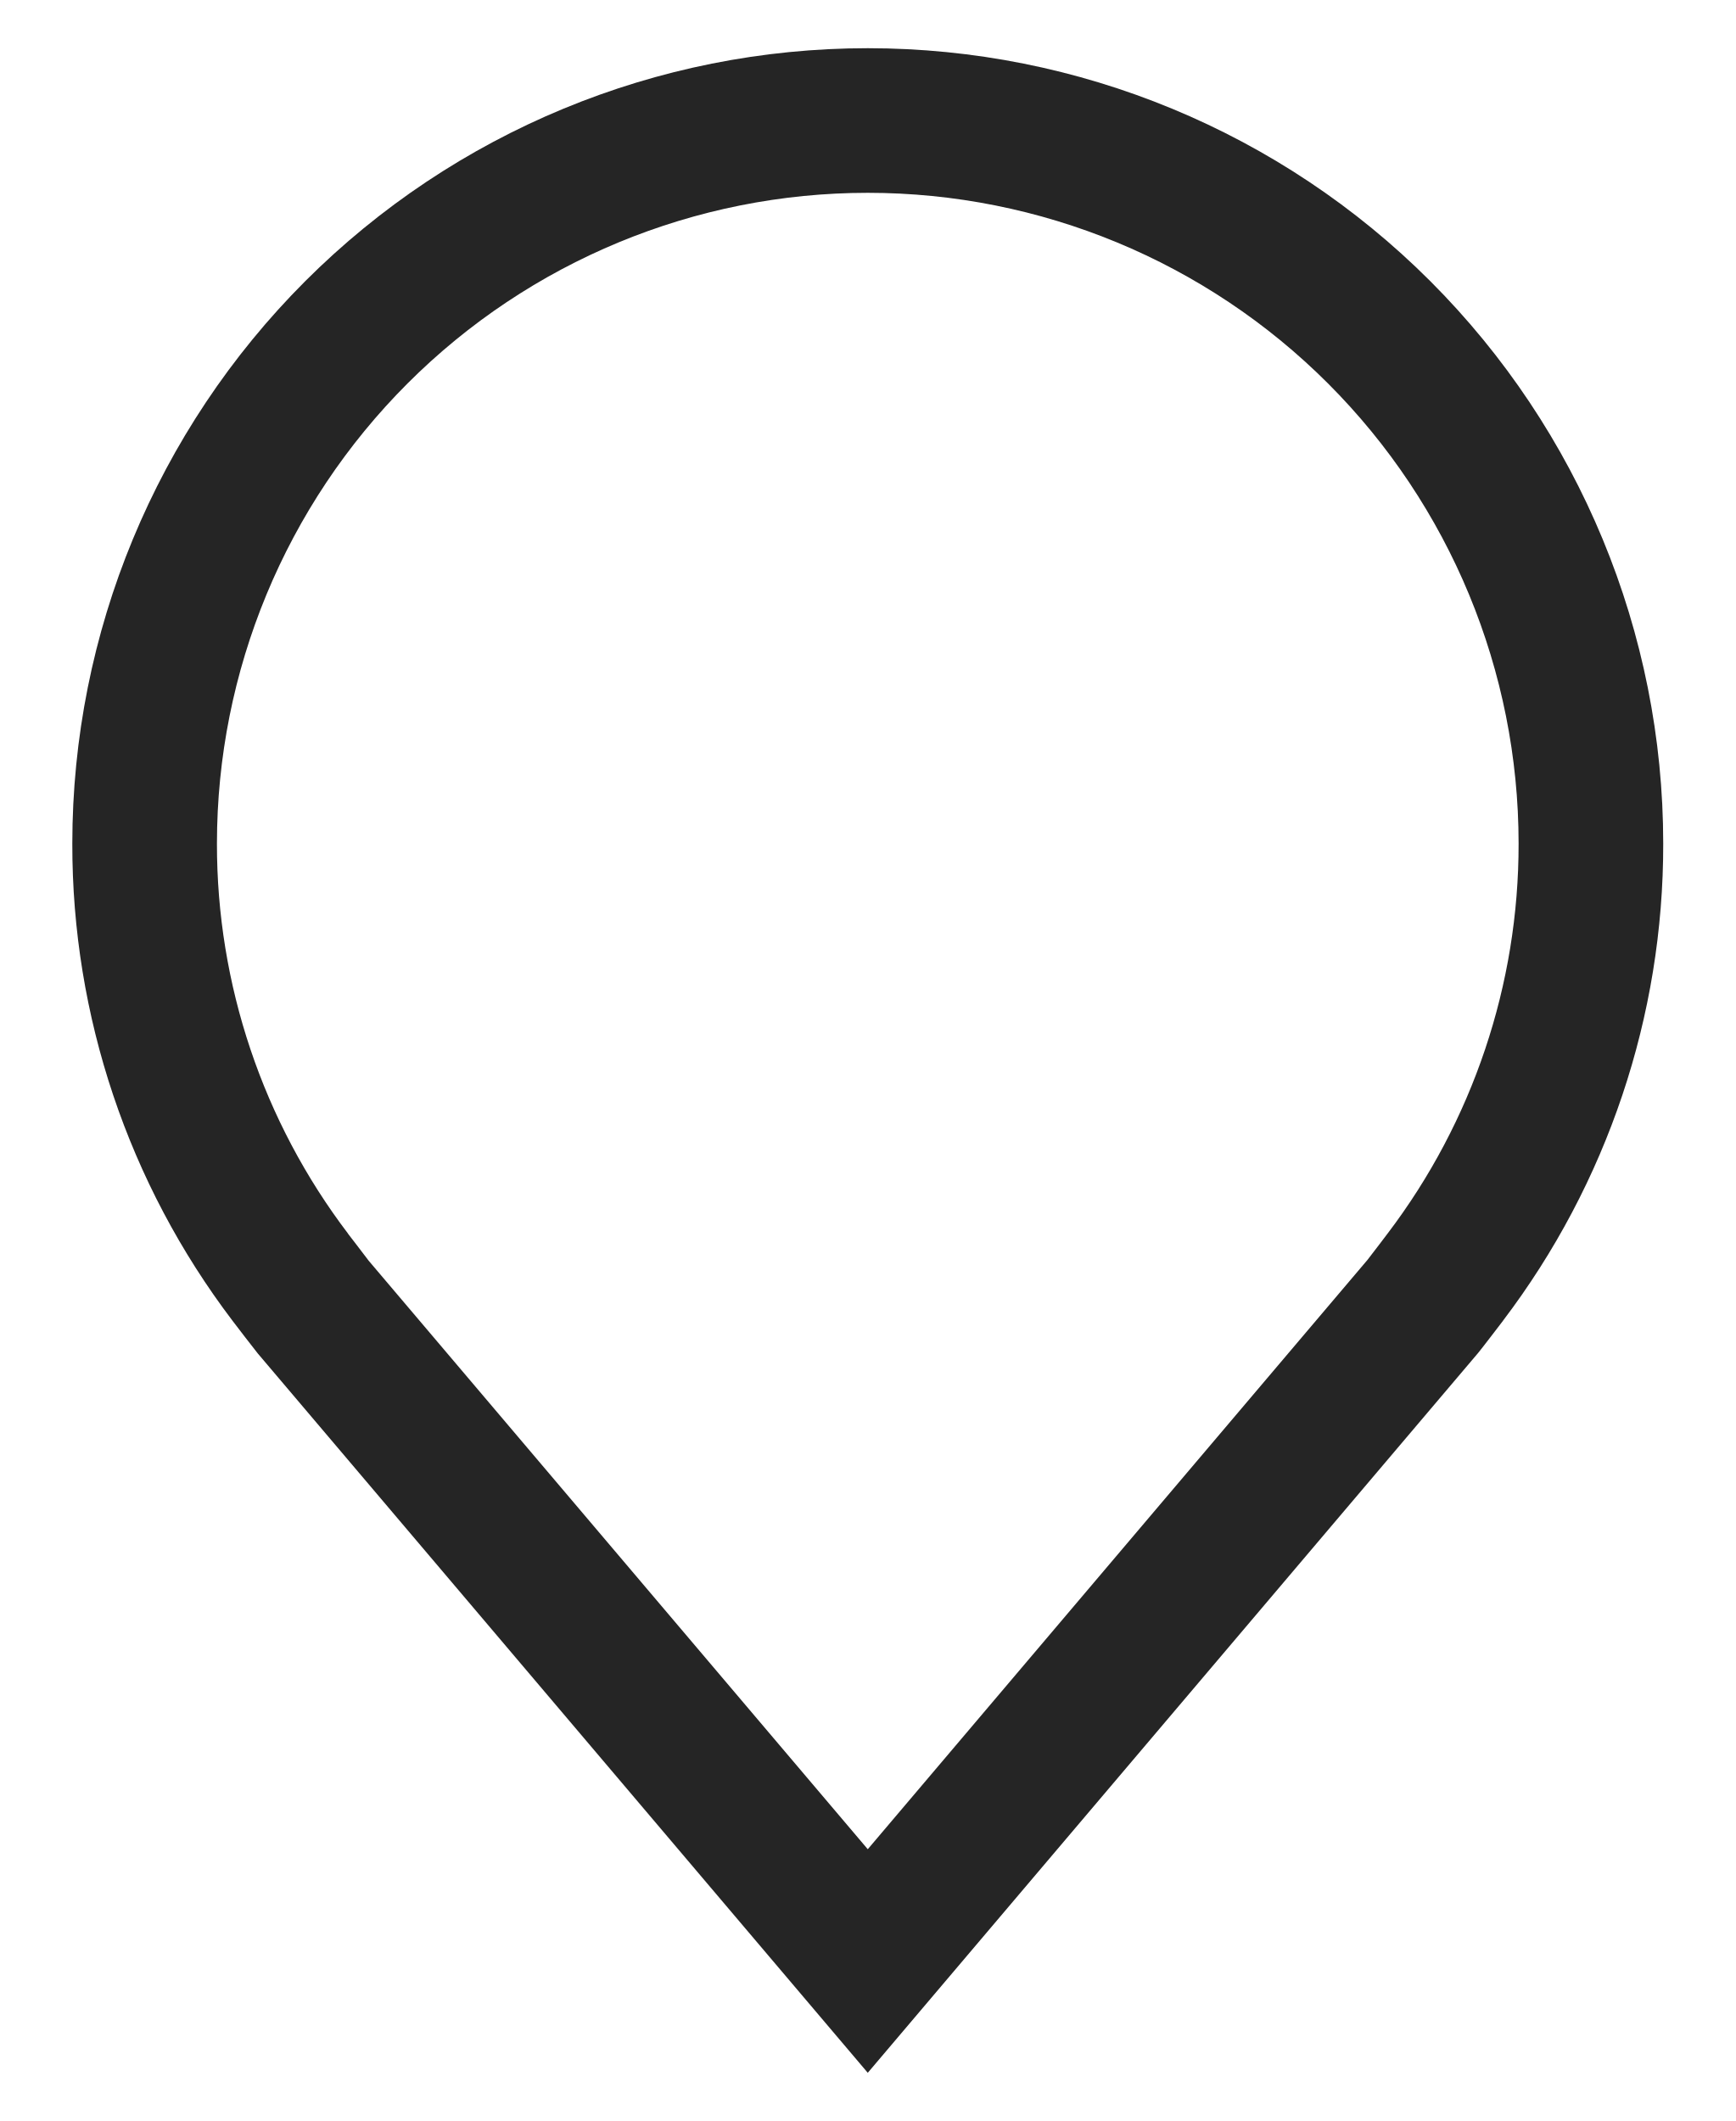
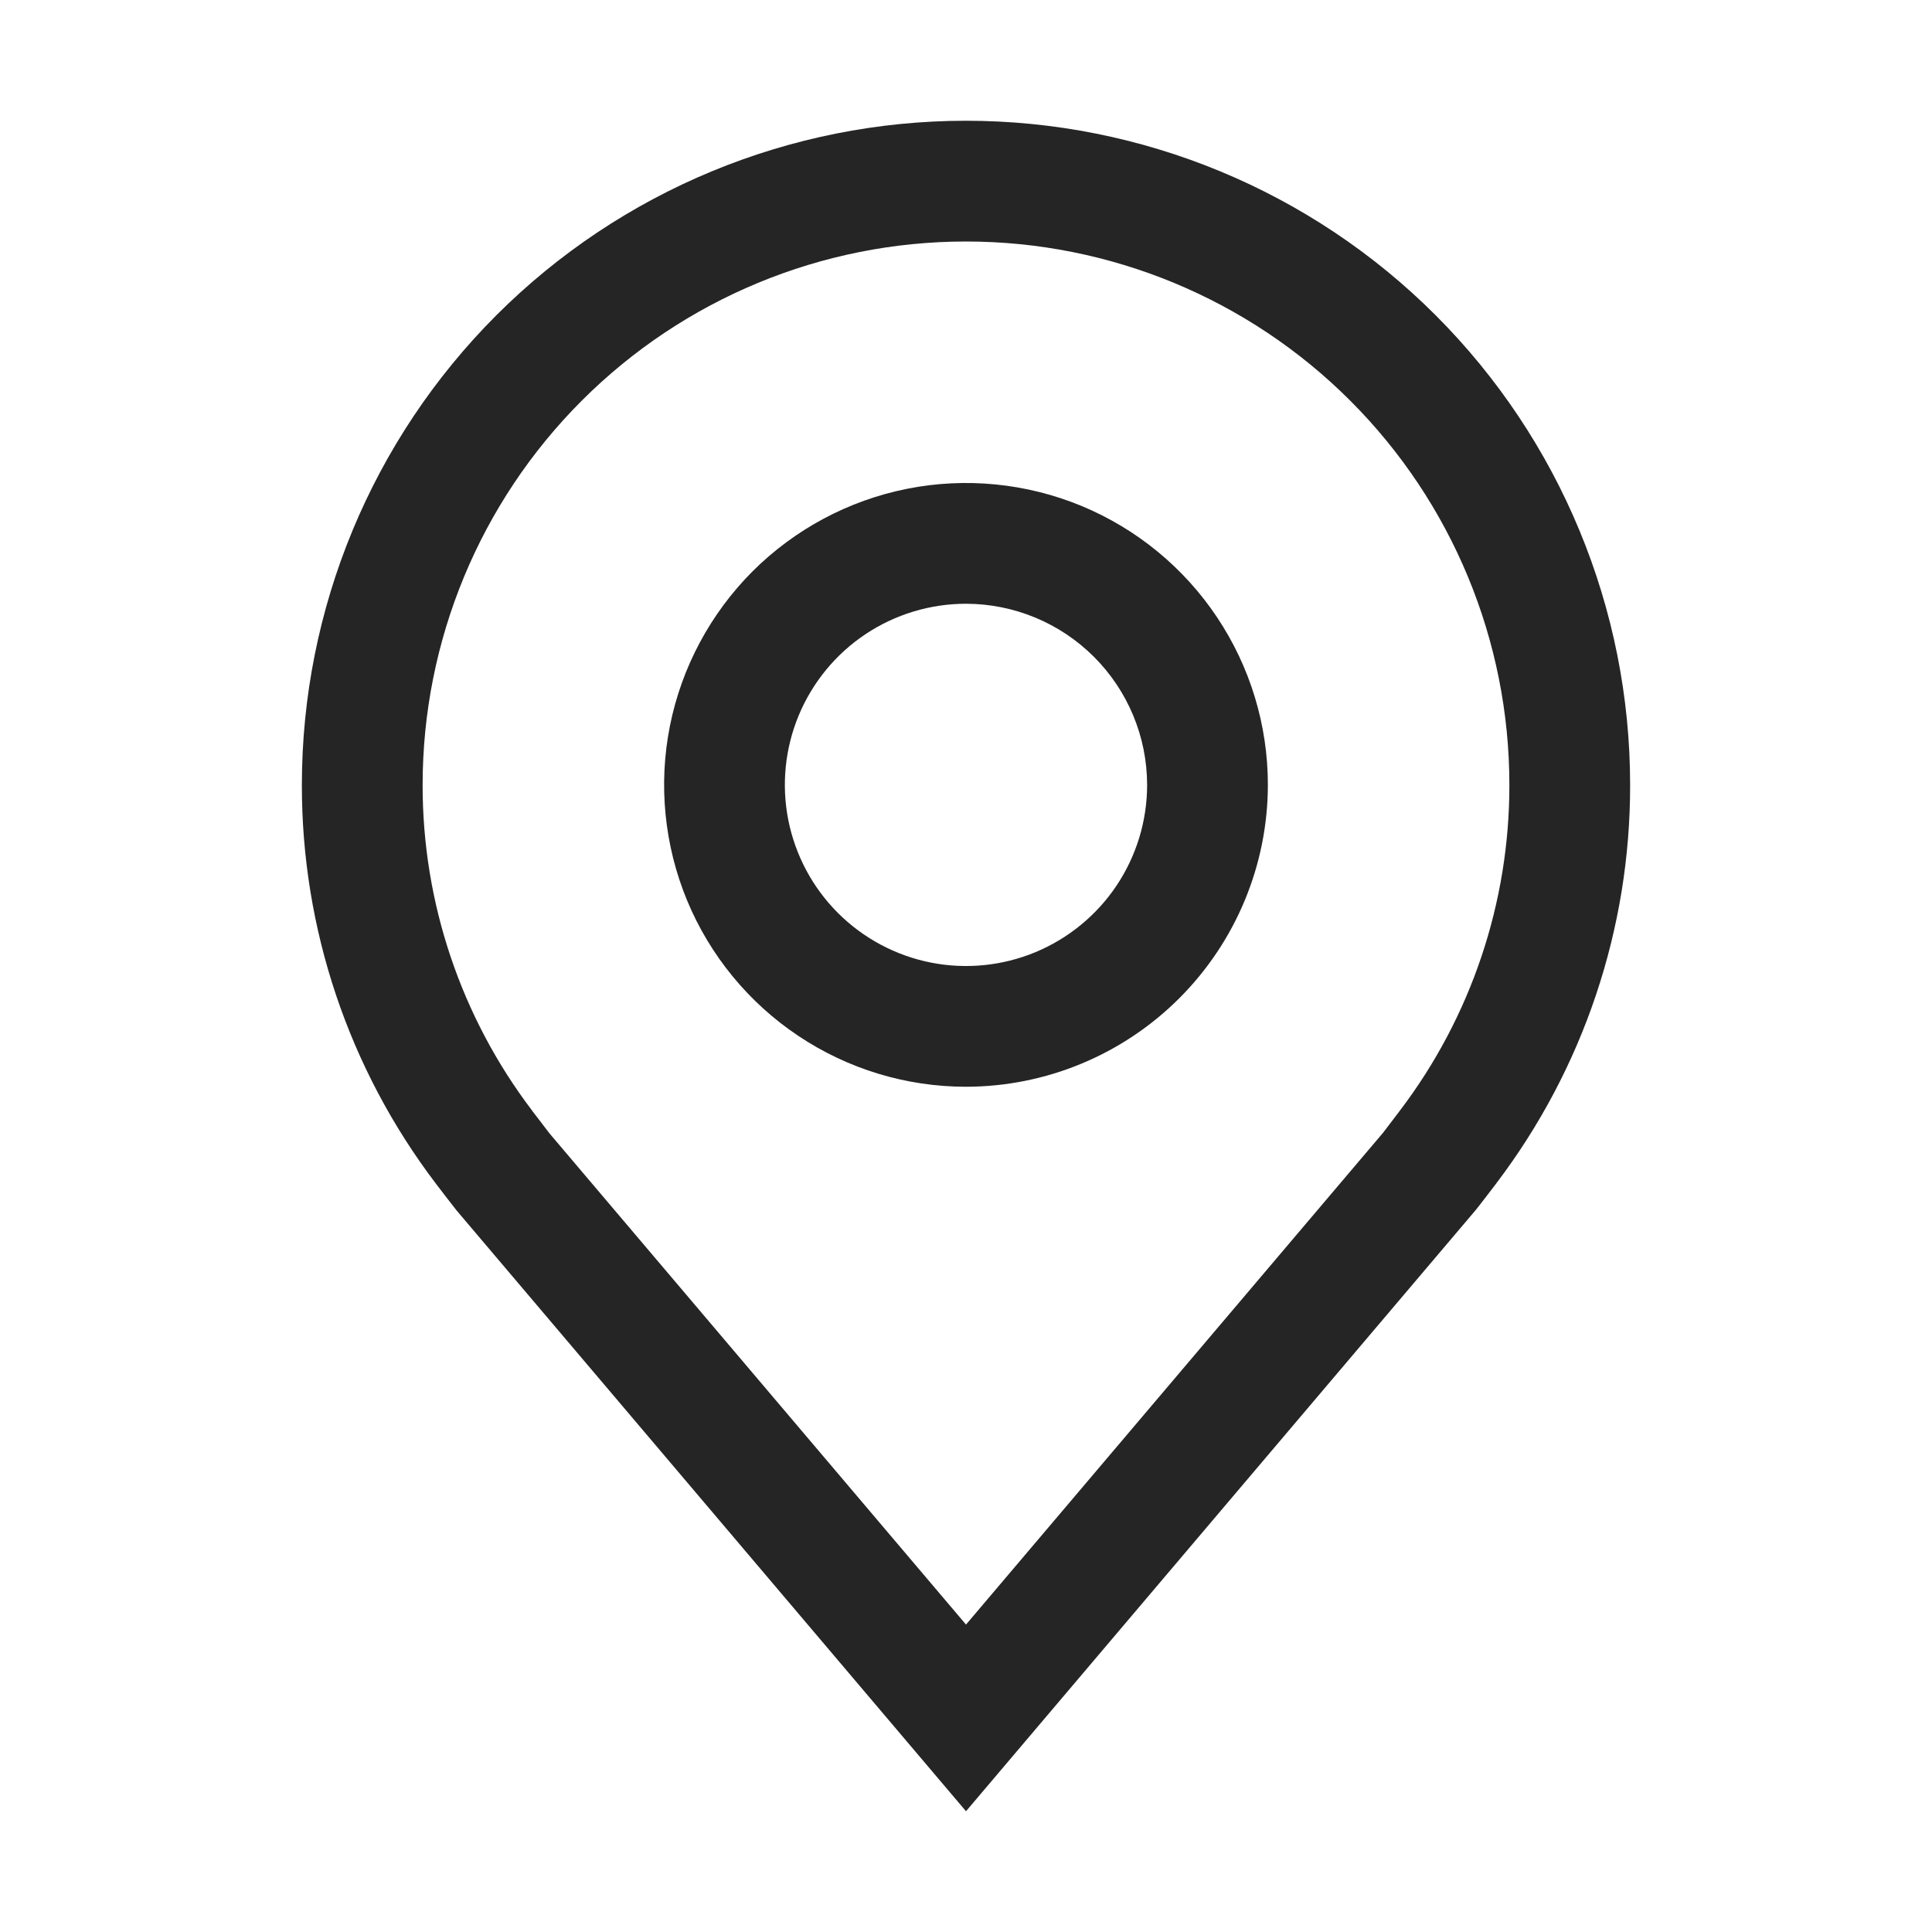
- <svg xmlns="http://www.w3.org/2000/svg" width="18" height="22" viewBox="0 0 18 22" fill="none">
-   <path d="M9 21.5L2.673 14.038C2.585 13.926 2.498 13.813 2.412 13.7C1.331 12.276 0.747 10.537 0.75 8.75C0.75 6.562 1.619 4.464 3.166 2.916C4.714 1.369 6.812 0.5 9 0.5C11.188 0.5 13.287 1.369 14.834 2.916C16.381 4.464 17.25 6.562 17.25 8.75C17.253 10.537 16.669 12.275 15.589 13.698L15.588 13.7C15.588 13.7 15.363 13.995 15.329 14.035L9 21.5ZM3.609 12.796C3.611 12.796 3.785 13.027 3.824 13.077L9 19.181L14.182 13.069C14.216 13.027 14.391 12.795 14.392 12.794C15.275 11.631 15.752 10.21 15.75 8.75C15.75 6.96 15.039 5.243 13.773 3.977C12.507 2.711 10.79 2 9 2C7.21 2 5.493 2.711 4.227 3.977C2.961 5.243 2.25 6.96 2.25 8.75C2.248 10.211 2.726 11.633 3.61 12.796H3.609Z" fill="#252525" />
+ <svg xmlns="http://www.w3.org/2000/svg" width="24" height="24" viewBox="0 0 24 24" fill="none">
+   <path d="M12 13.5C11.258 13.5 10.533 13.28 9.917 12.868C9.3 12.456 8.819 11.87 8.535 11.185C8.252 10.5 8.177 9.746 8.322 9.018C8.467 8.291 8.824 7.623 9.348 7.098C9.873 6.574 10.541 6.217 11.268 6.072C11.996 5.927 12.75 6.002 13.435 6.285C14.12 6.569 14.706 7.05 15.118 7.667C15.53 8.283 15.75 9.008 15.75 9.75C15.749 10.744 15.353 11.697 14.65 12.4C13.947 13.103 12.994 13.499 12 13.5ZM12 7.5C11.555 7.5 11.12 7.632 10.75 7.879C10.38 8.126 10.092 8.478 9.921 8.889C9.751 9.3 9.706 9.752 9.793 10.189C9.88 10.625 10.094 11.026 10.409 11.341C10.724 11.656 11.125 11.87 11.561 11.957C11.998 12.044 12.45 11.999 12.861 11.829C13.272 11.658 13.624 11.37 13.871 11C14.118 10.63 14.25 10.195 14.25 9.75C14.249 9.153 14.012 8.582 13.59 8.16C13.168 7.738 12.597 7.501 12 7.5Z" fill="#252525" />
+   <path d="M12 22.5L5.673 15.038C5.585 14.926 5.498 14.813 5.412 14.7C4.331 13.276 3.747 11.537 3.75 9.75C3.75 7.562 4.619 5.464 6.166 3.916C7.714 2.369 9.812 1.5 12 1.5C14.188 1.5 16.287 2.369 17.834 3.916C19.381 5.464 20.25 7.562 20.25 9.75C20.253 11.537 19.669 13.275 18.589 14.698L18.588 14.7C18.588 14.7 18.363 14.995 18.329 15.035L12 22.5ZM6.609 13.796C6.611 13.796 6.785 14.027 6.824 14.077L12 20.181L17.183 14.069C17.215 14.027 17.391 13.795 17.392 13.794C18.275 12.631 18.752 11.21 18.75 9.75C18.75 7.96 18.039 6.243 16.773 4.977C15.507 3.711 13.79 3 12 3C10.21 3 8.493 3.711 7.227 4.977C5.961 6.243 5.25 7.96 5.25 9.75C5.248 11.211 5.726 12.633 6.61 13.796H6.609Z" fill="#252525" />
</svg>
